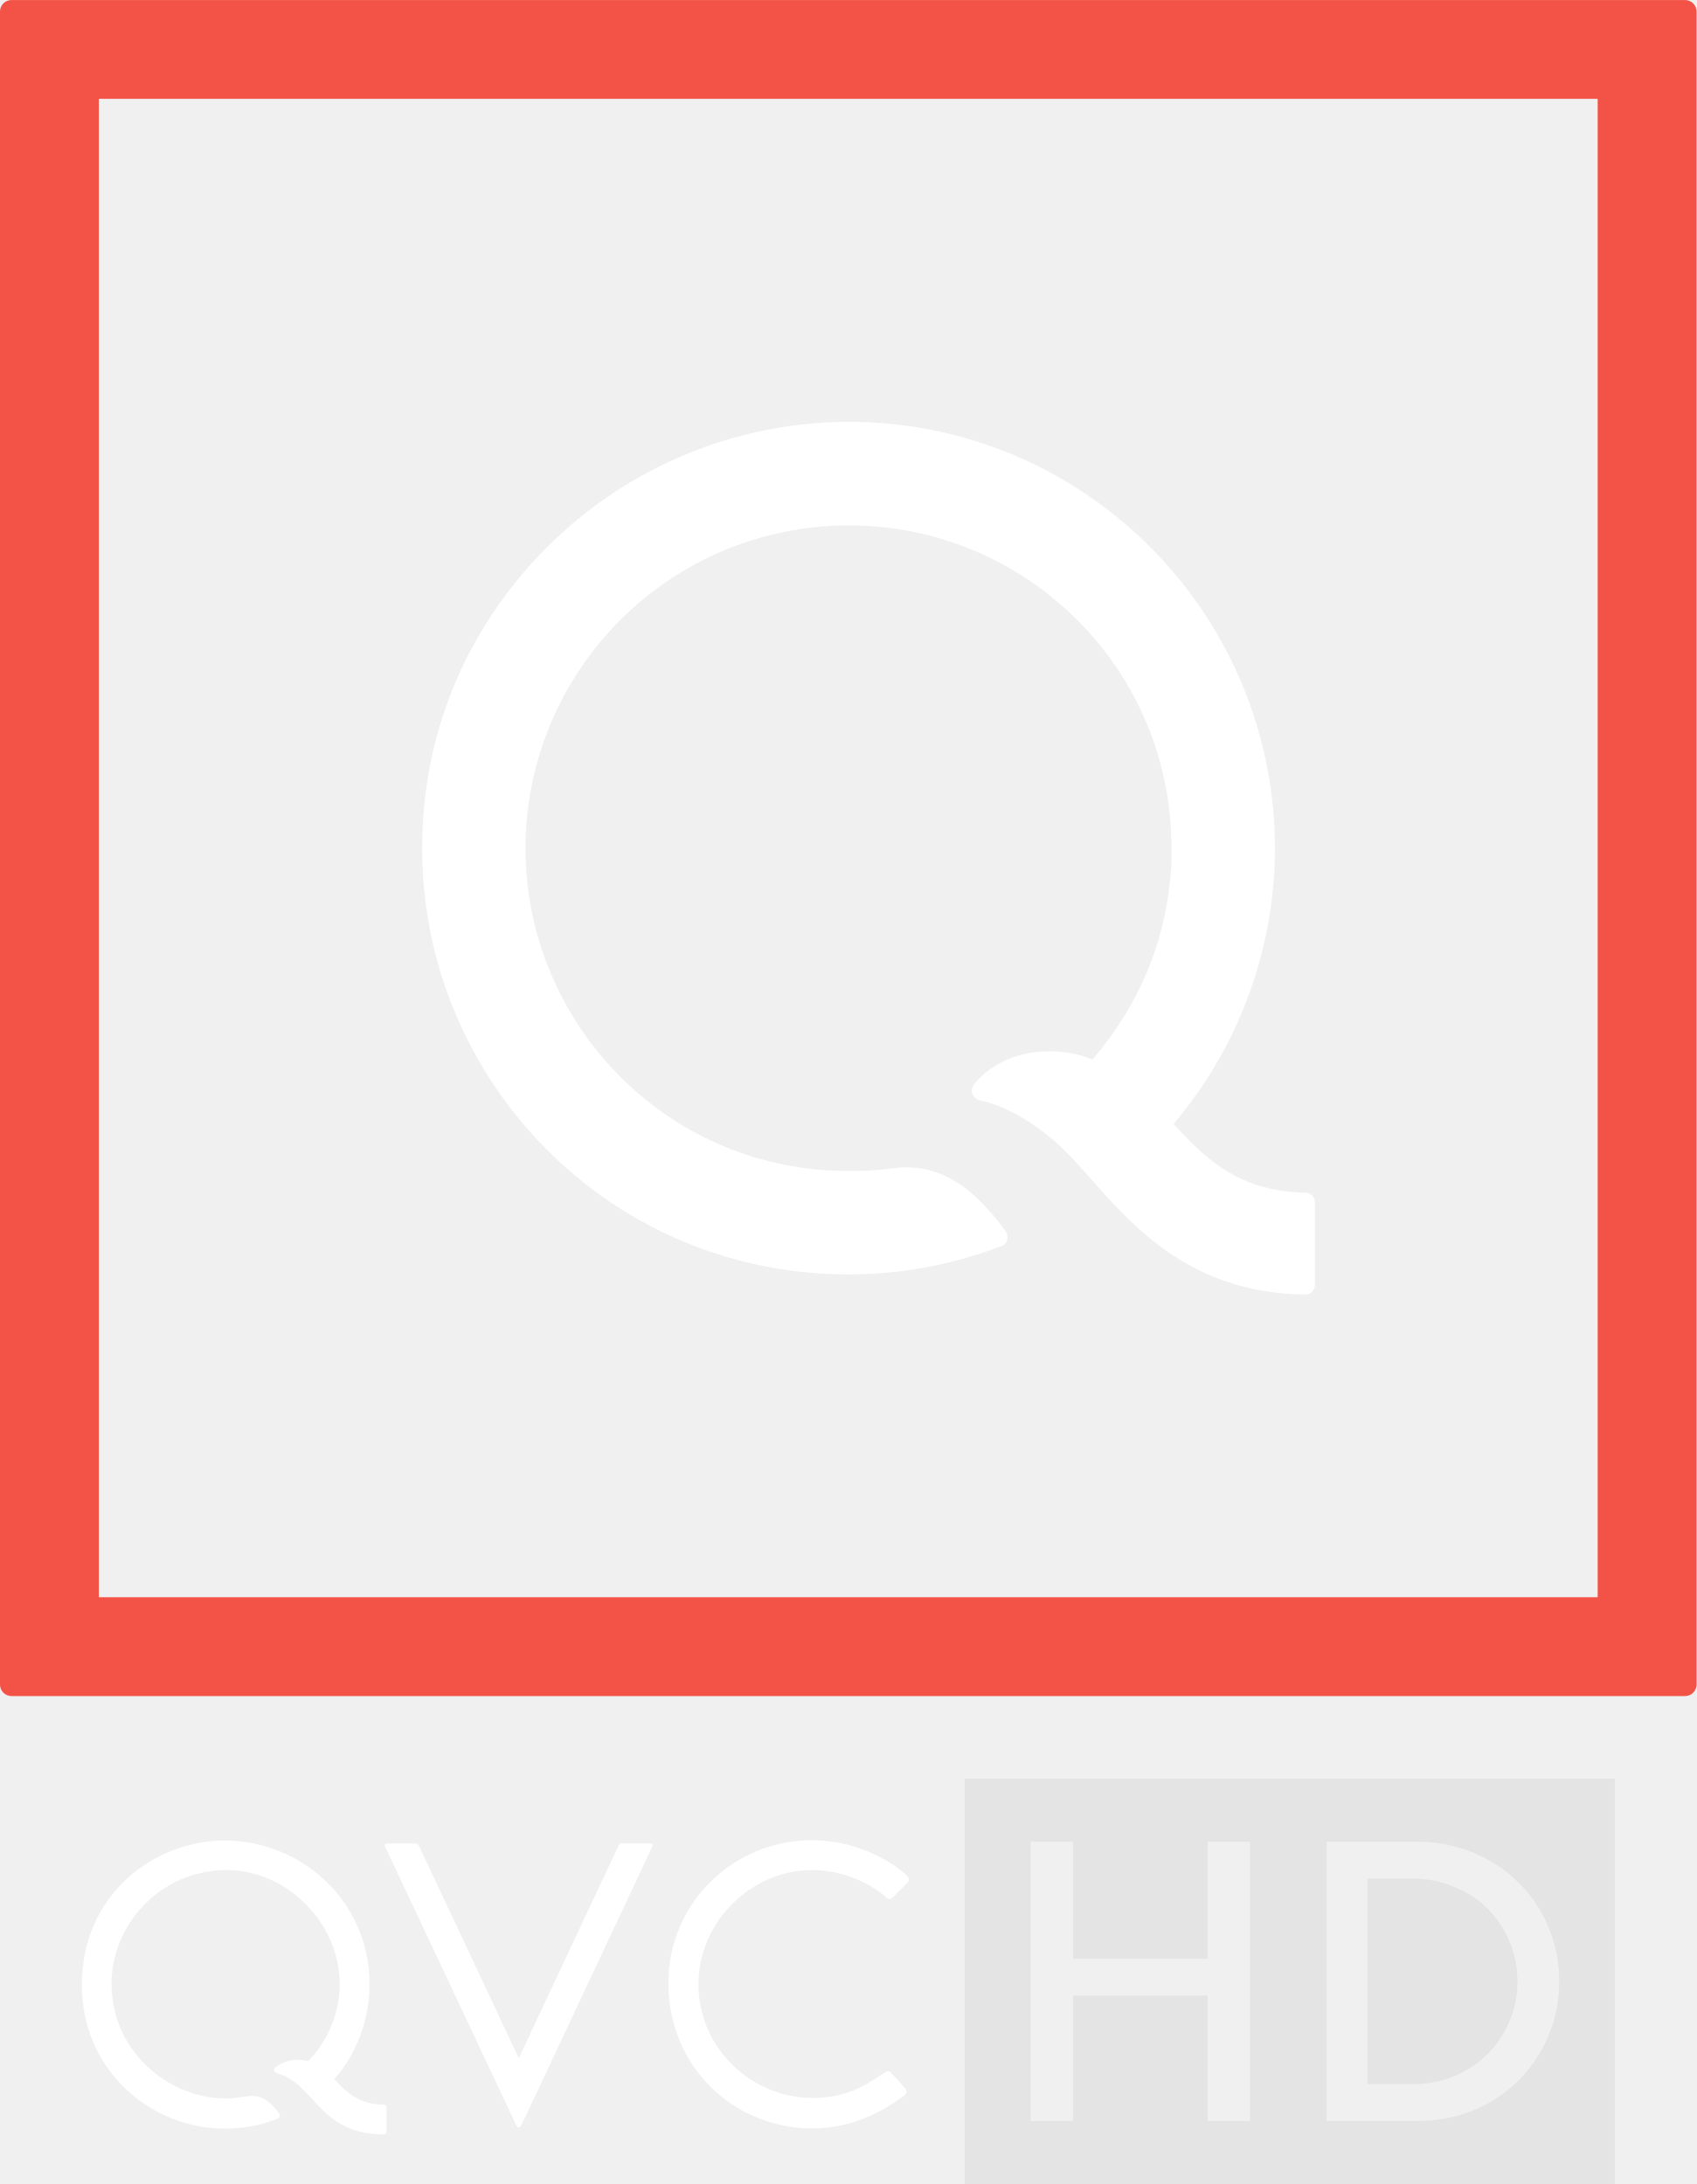
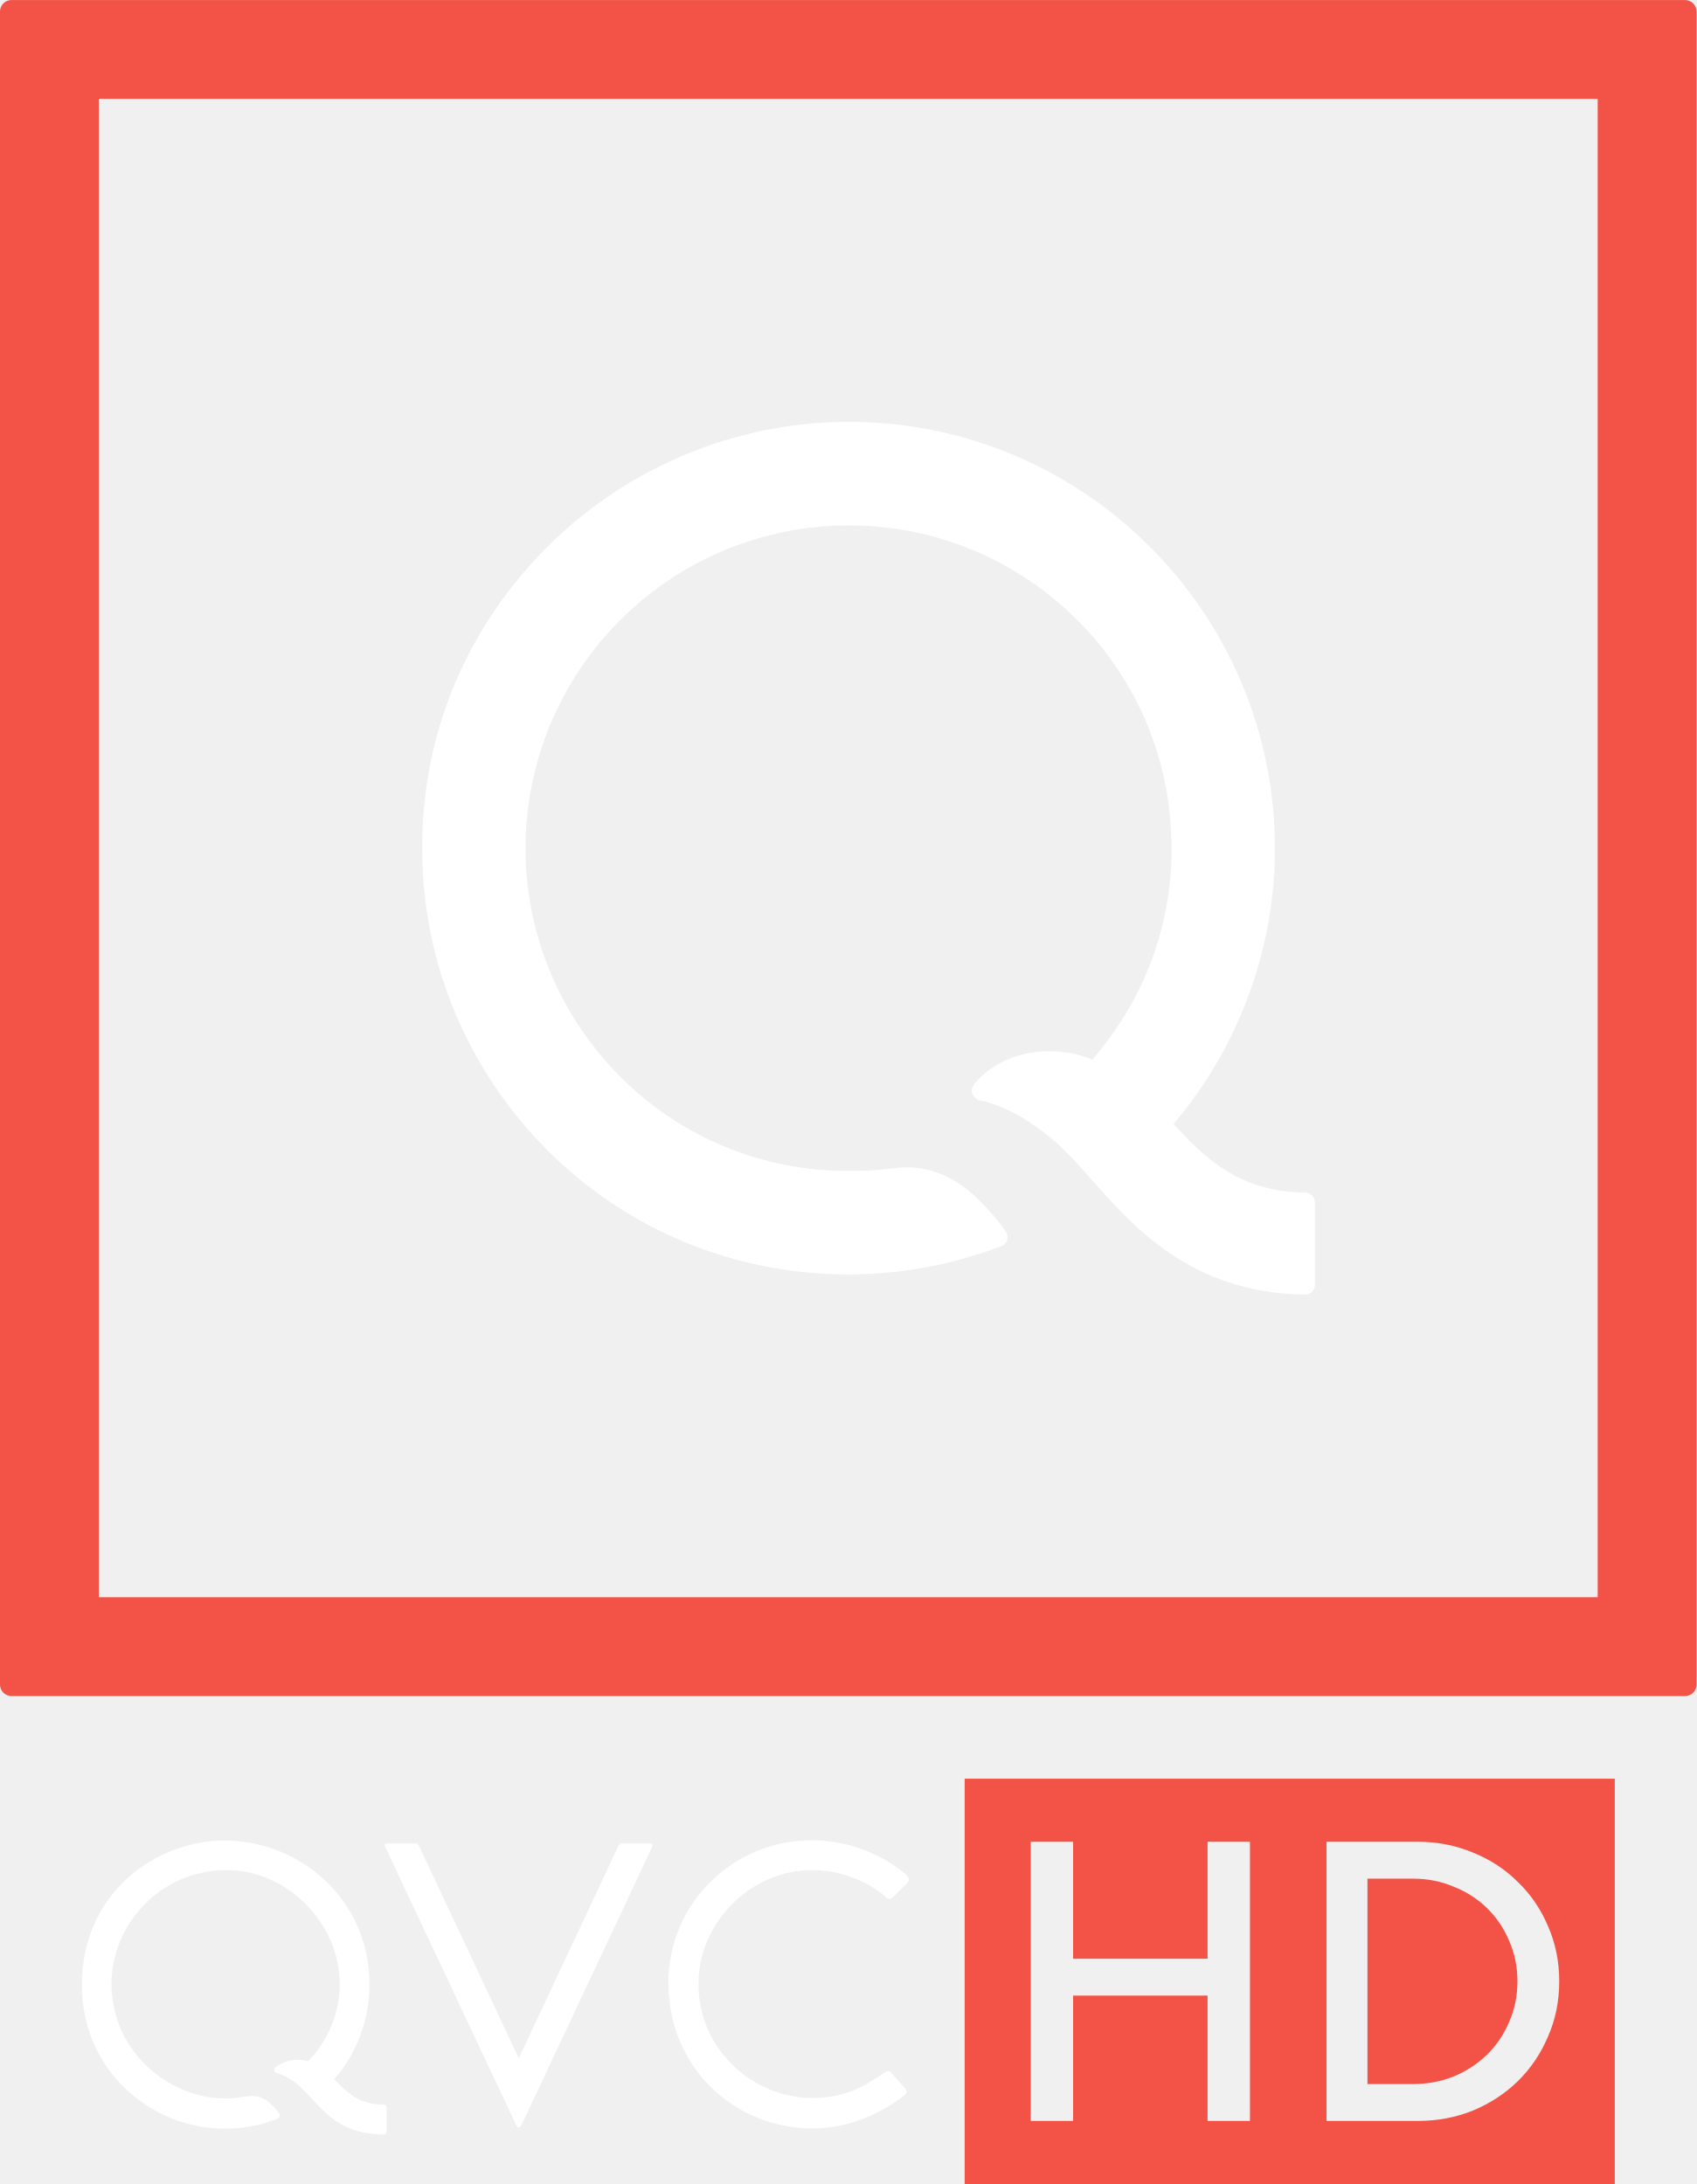
<svg xmlns="http://www.w3.org/2000/svg" width="1130" height="1455" version="1.1" viewBox="0 0 1130 1455" xml:space="preserve">
  <g transform="matrix(1.806 0 0 1.806 .0017871 -.067717)">
    <g transform="matrix(13.766 0 0 -13.766 481.34 440)">
      <path d="m0 0c-1.788 0.03-2.696 0.935-3.526 1.843 1.934 2.277 2.89 5.226 2.689 8.163-0.395 5.77-5.06 10.369-10.861 10.638-3.248 0.151-6.416-1.104-8.693-3.427-2.276-2.323-3.46-5.412-3.239-8.767 0.382-5.794 5.191-10.643 11.399-10.64 1.346 1e-3 2.708 0.23 4.108 0.765 0.174 0.069 0.177 0.278 0.098 0.389-0.282 0.417-0.822 0.98-1.112 1.183-0.239 0.168-0.872 0.63-1.85 0.514-0.36-0.047-0.596-0.079-1.247-0.079-4.757-4e-3 -8.419 3.755-8.643 8.21-0.127 2.509 0.849 4.951 2.665 6.688 1.815 1.737 4.295 2.599 6.805 2.363 4.095-0.385 7.372-3.63 7.778-7.711 0.048-0.483 0.062-0.962 0.036-1.437-0.08-1.166-0.402-3.129-2.11-5.133-0.316 0.145-0.673 0.202-0.897 0.217-1.362 0.091-2.045-0.589-2.276-0.885-0.132-0.173-0.015-0.388 0.184-0.428 0.266-0.049 1.006-0.253 1.978-1.086 0.31-0.272 0.611-0.6 0.893-0.919 1.195-1.357 2.738-3.151 5.821-3.191h1e-3c0.143 0 0.259 0.115 0.259 0.258v2.214c0 0.142-0.116 0.258-0.259 0.258z" fill="#fff" />
    </g>
    <g transform="matrix(13.766 0 0 -13.766 -.0009895 621.45)">
      <path d="m0 0c0-0.17 0.138-0.308 0.308-0.308h44.833c0.171 0 0.309 0.138 0.309 0.308v44.832c0 0.17-0.138 0.308-0.309 0.308h-44.833c-0.17 0-0.307-0.137-0.308-0.306zm42.801 2.34h-40.153v40.152h40.153z" fill="#f25346" />
    </g>
  </g>
  <g transform="matrix(2.005 0 0 -2.005 751.45 3403.9)" fill="#fff" fill-rule="evenodd" stroke-width="4.96">
    <path d="m-300.33 990.43c-23.752 0-47.268 18.84-47.268 47.705 0 30.511 24.478 48.01 47.335 48.01 25.442 0 48.216-19.893 48.216-47.735 0-19.874-11.718-31.49-11.718-31.49 4.918-5.55 9.352-8.506 16.418-8.506 0.574 0 0.973-0.406 0.973-0.973v-8.076c0-0.591-0.423-0.881-0.881-0.881-21.411 0-22.846 16.608-35.212 20.267-1.421 0.312-1.902 1.578-0.22 2.505 0 0 3.054 2.051 6.619 2.051 1.525 0 3.647-0.444 3.647-0.444s10.474 9.577 10.474 25.623c0 20.321-17.632 37.848-37.484 37.848-22.698 0-38.315-18.789-38.315-37.666 0-22.81 19.218-38.252 38.031-38.252 3.476 0 6.167 0.844 8.884 0.844 3.711 0 6.67-2.789 8.774-5.778 0.71-1.139-0.193-1.763-2.13-2.317 0 0-6.009-2.735-16.143-2.735z" />
    <path d="m-203.45 991.87c0.73-1.593 1.382-1.186 2.025 0.015l43.263 92.141c0.362 0.769-0.089 1.149-0.57 1.149h-9.624c-0.638 0-0.871-0.477-1.462-1.78l-32.64-69.57-32.874 69.942c-0.481 1.107-0.729 1.407-1.334 1.407h-9.422c-0.94 0-1.105-0.483-0.759-1.095z" />
    <path d="m-104.85 990.48c-26.027 0-47.912 20.266-47.912 48.331 0 26.657 21.659 47.426 47.621 47.426 19.26 0 31.215-11.37 31.215-11.37 1.079-1.028 1.536-1.747 0.349-2.989l-4.442-4.442c-1.058-1.061-1.764-0.836-2.472-0.122 0 0-9.32 8.995-24.653 8.995-20.097 0-37.628-17.198-37.628-37.831 0-21.974 18.328-37.879 37.864-37.879 10.956 0 17.239 3.92 23.557 8.177 1.223 0.833 1.797 1.049 2.591 0.175l4.475-4.942c0.914-0.961 0.84-1.905-0.099-2.566-6.323-4.756-16.849-10.964-30.466-10.964z" />
  </g>
  <g transform="matrix(1.3333 0 0 1.3333 440.5 1095)">
-     <path transform="matrix(.75 0 0 .75 151.5 67.5)" d="m0 0v270h433v-270zm44 42h28.221v77.918h89.559v-77.918h28.221v186h-28.221v-83.504h-89.559v83.504h-28.221zm197 0h60.664c13.172 0 25.51 2.421 37.012 7.262 11.502 4.655 21.427 11.17 29.775 19.549 8.534 8.192 15.212 17.967 20.035 29.324 5.009 11.357 7.514 23.646 7.514 36.865s-2.505 25.508-7.514 36.865c-4.824 11.357-11.501 21.225-20.035 29.604-8.348 8.192-18.273 14.708-29.775 19.549-11.502 4.655-23.84 6.982-37.012 6.982h-60.664zm27.271 24.576v136.85h30.332c9.647 0 18.644-1.676 26.992-5.027 8.534-3.538 15.954-8.379 22.262-14.523 6.308-6.144 11.225-13.405 14.75-21.783 3.71-8.378 5.564-17.408 5.564-27.09-1e-5 -9.682-1.854-18.711-5.564-27.09-3.525-8.378-8.442-15.639-14.75-21.783-6.308-6.144-13.728-10.893-22.262-14.244-8.348-3.538-17.345-5.307-26.992-5.307z" fill="#e3e4e3" stroke-width="1.333" />
+     <path transform="matrix(.75 0 0 .75 151.5 67.5)" d="m0 0v270h433v-270zm44 42h28.221v77.918h89.559v-77.918h28.221v186h-28.221v-83.504h-89.559v83.504h-28.221zm197 0h60.664c13.172 0 25.51 2.421 37.012 7.262 11.502 4.655 21.427 11.17 29.775 19.549 8.534 8.192 15.212 17.967 20.035 29.324 5.009 11.357 7.514 23.646 7.514 36.865s-2.505 25.508-7.514 36.865c-4.824 11.357-11.501 21.225-20.035 29.604-8.348 8.192-18.273 14.708-29.775 19.549-11.502 4.655-23.84 6.982-37.012 6.982h-60.664zm27.271 24.576v136.85h30.332c9.647 0 18.644-1.676 26.992-5.027 8.534-3.538 15.954-8.379 22.262-14.523 6.308-6.144 11.225-13.405 14.75-21.783 3.71-8.378 5.564-17.408 5.564-27.09-1e-5 -9.682-1.854-18.711-5.564-27.09-3.525-8.378-8.442-15.639-14.75-21.783-6.308-6.144-13.728-10.893-22.262-14.244-8.348-3.538-17.345-5.307-26.992-5.307z" fill="#f25346" stroke-width="1.333" />
  </g>
</svg>
